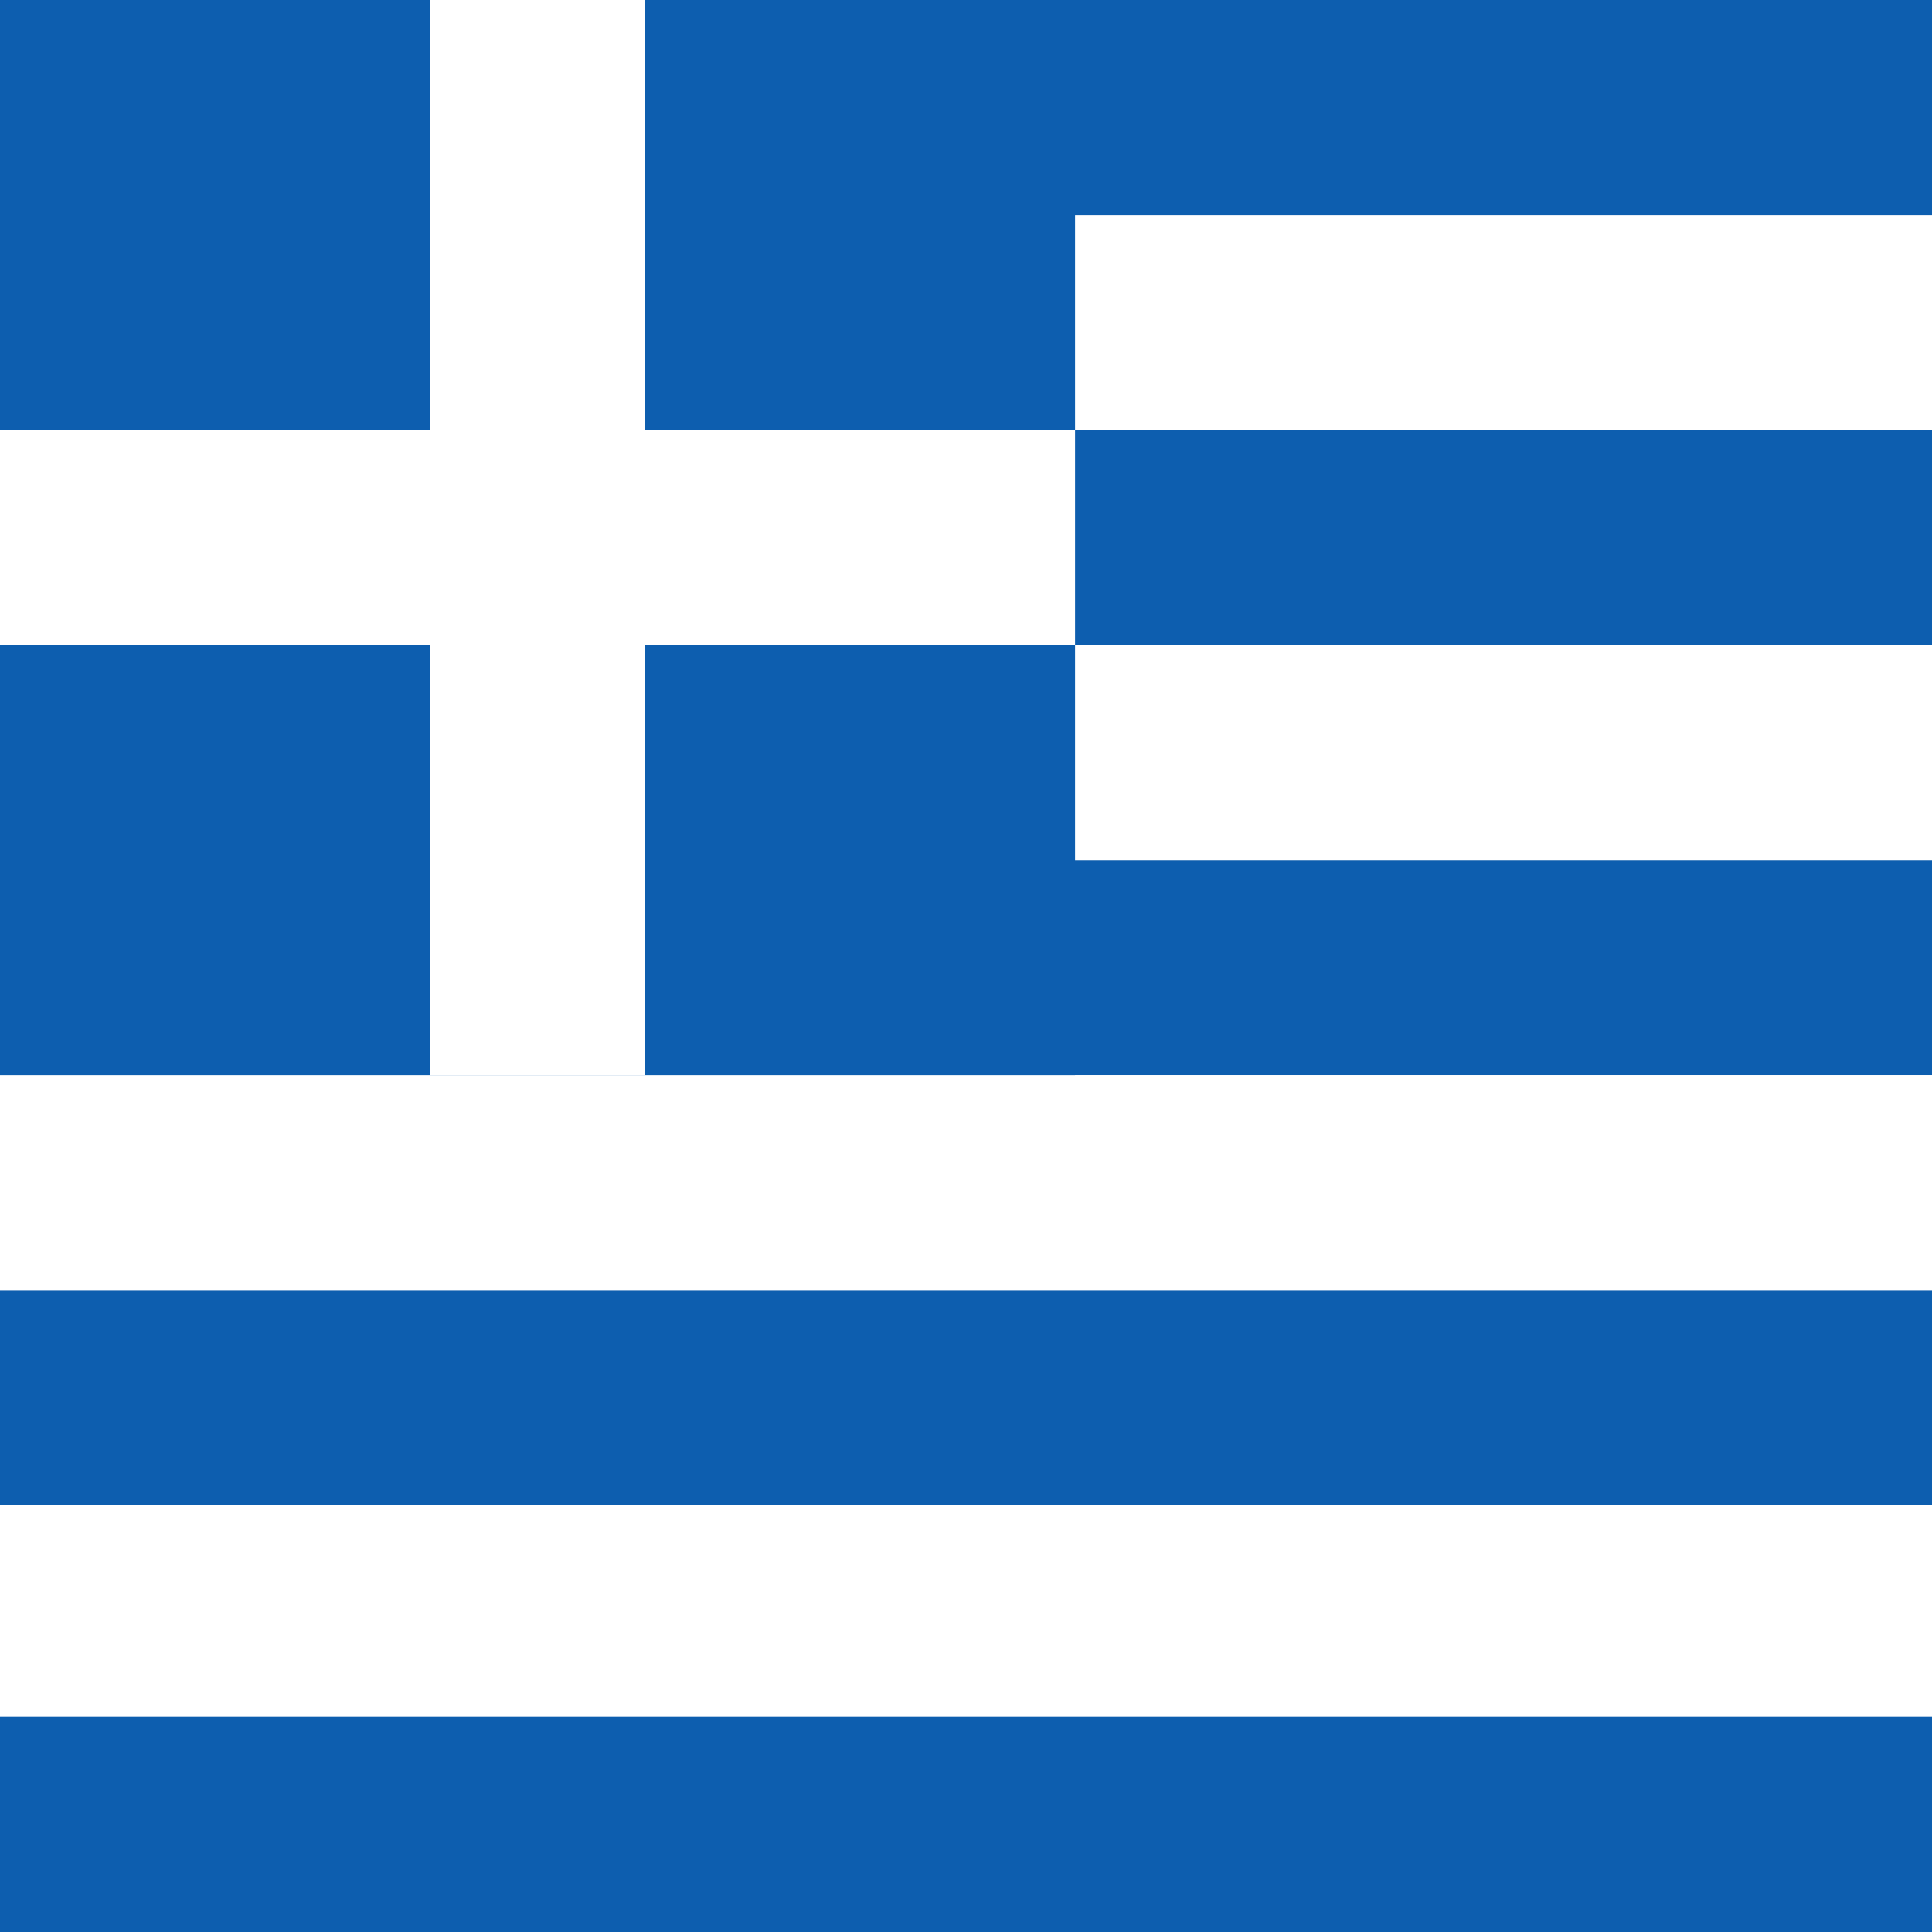
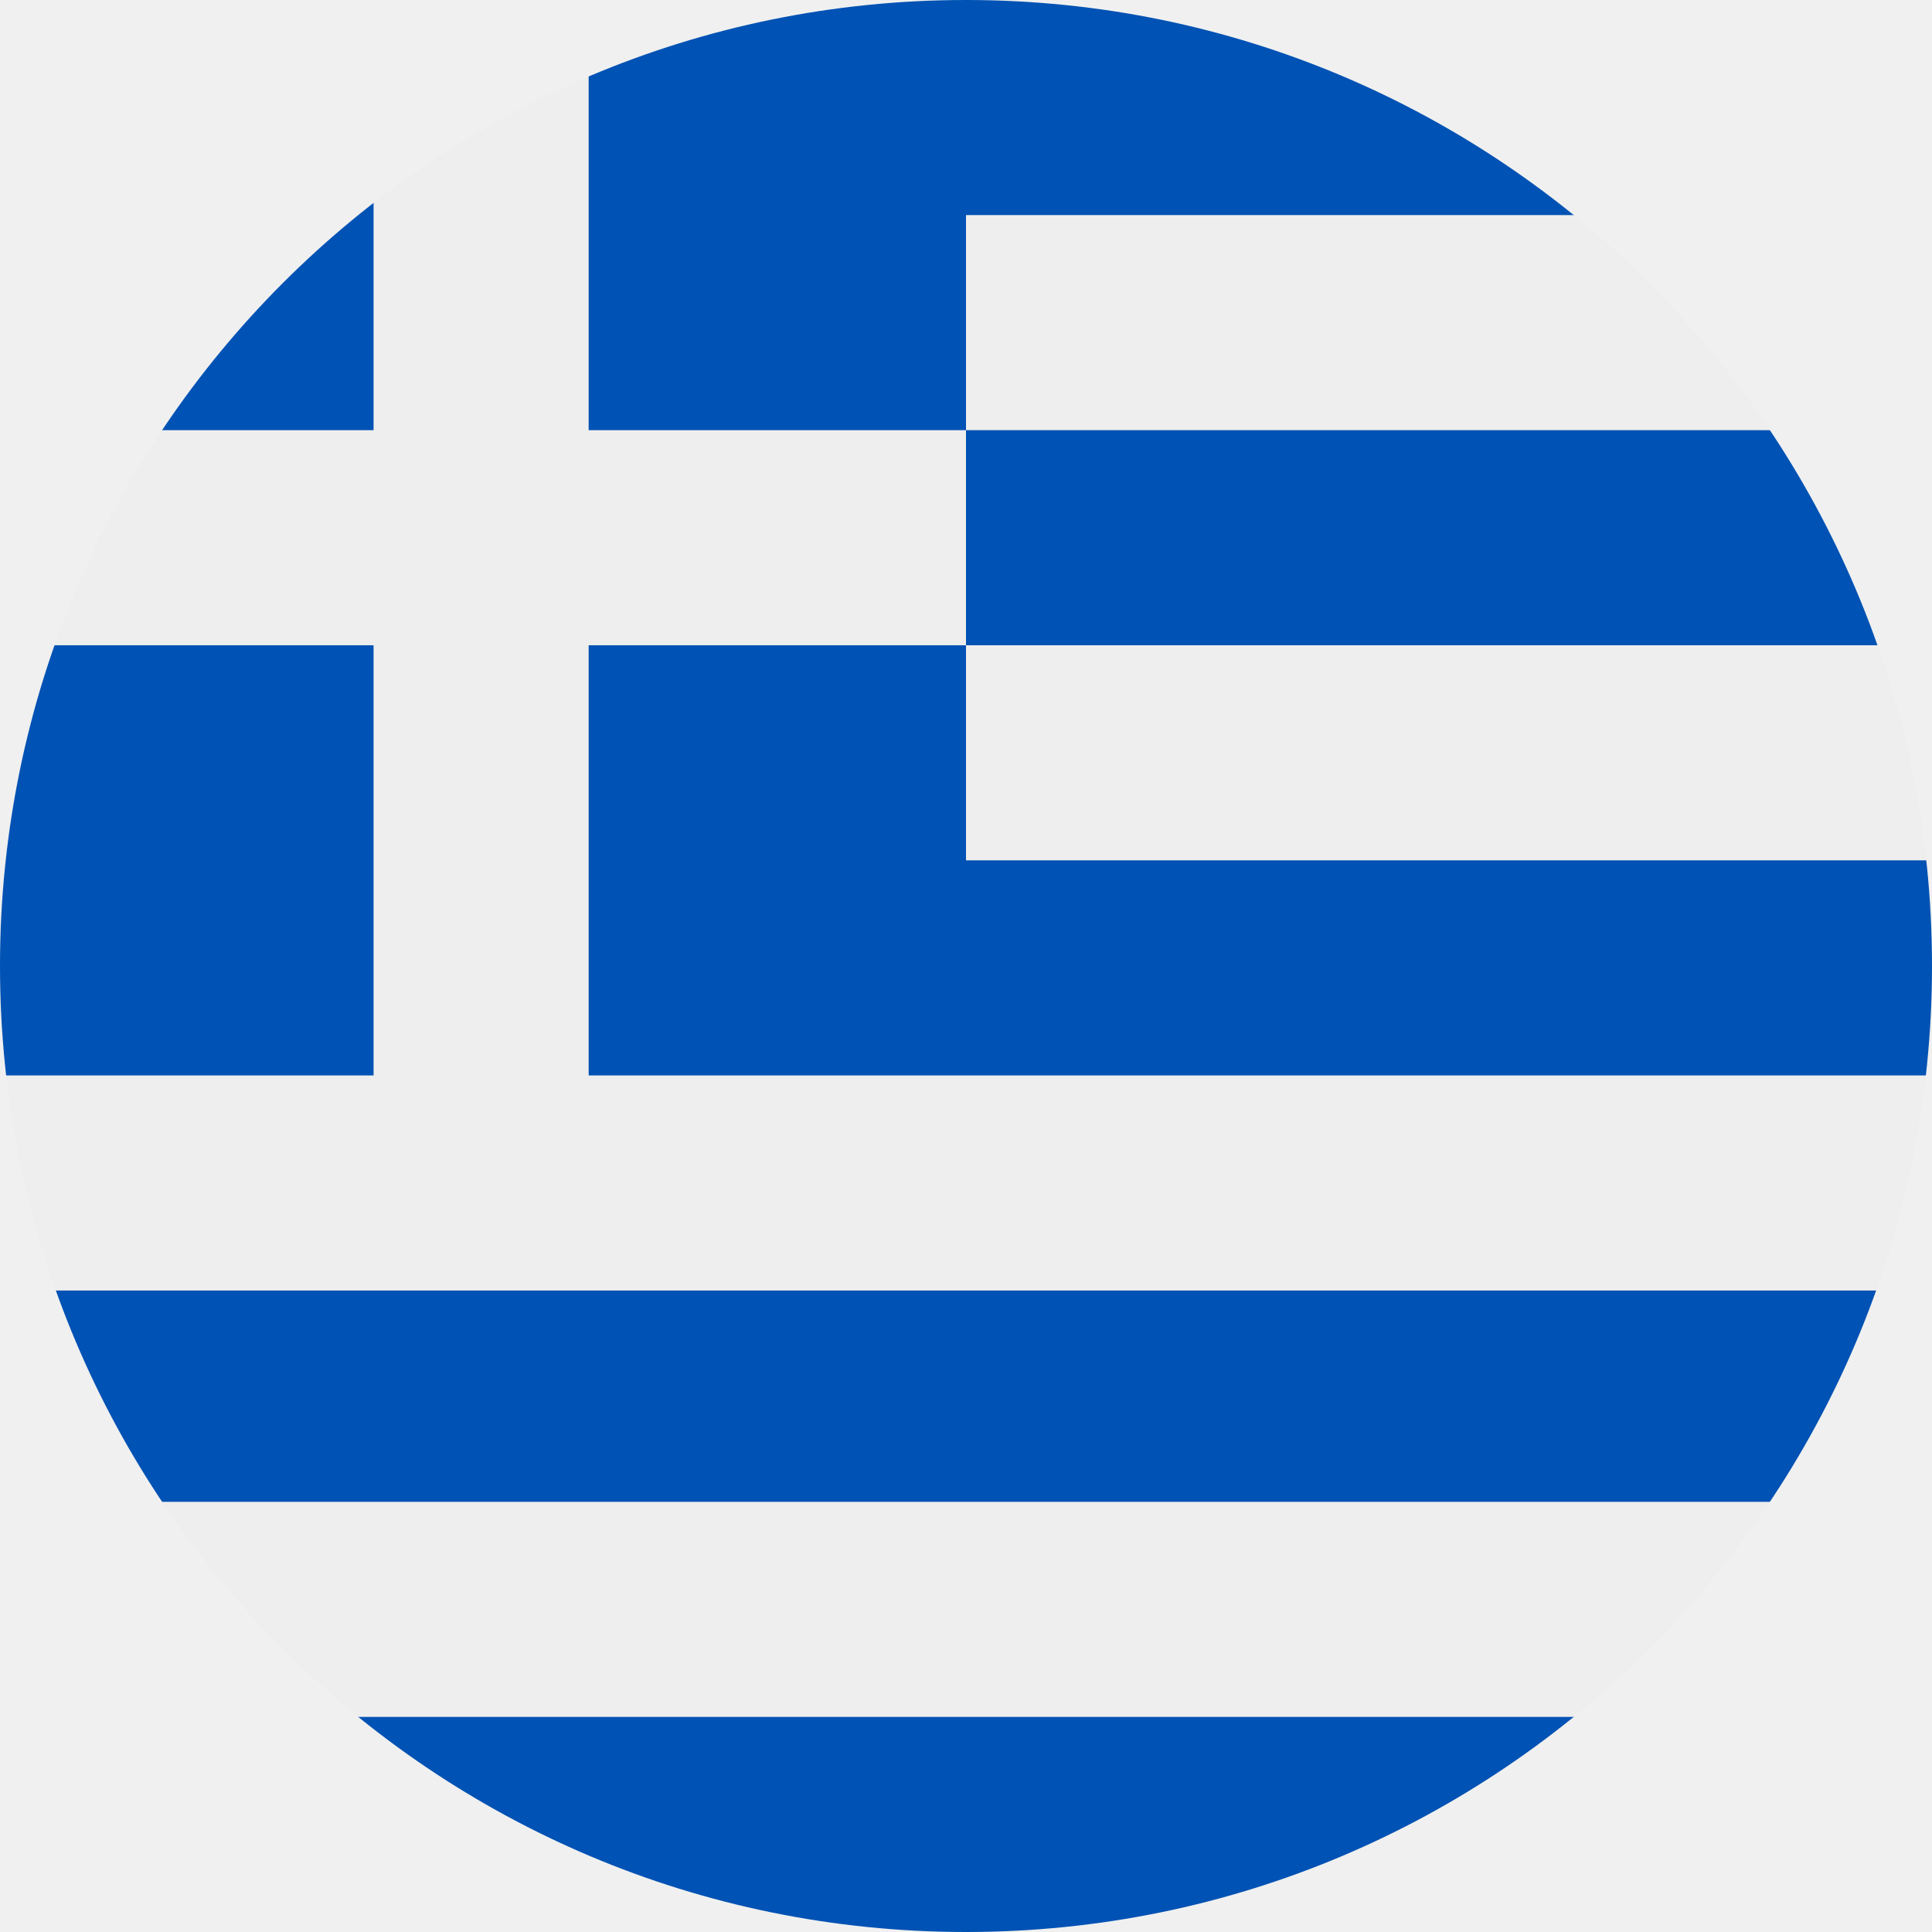
- <svg xmlns="http://www.w3.org/2000/svg" id="flag-icons-gr" viewBox="0 0 512 512">
-   <path fill="#0d5eaf" fill-rule="evenodd" d="M0 0h512v57H0z" />
-   <path fill="#fff" fill-rule="evenodd" d="M0 57h512v57H0z" />
-   <path fill="#0d5eaf" fill-rule="evenodd" d="M0 114h512v57H0z" />
-   <path fill="#fff" fill-rule="evenodd" d="M0 171h512v57H0z" />
-   <path fill="#0d5eaf" fill-rule="evenodd" d="M0 228h512v56.9H0z" />
-   <path fill="#fff" fill-rule="evenodd" d="M0 284.9h512v57H0z" />
-   <path fill="#0d5eaf" fill-rule="evenodd" d="M0 341.9h512v57H0z" />
-   <path fill="#fff" fill-rule="evenodd" d="M0 398.9h512v57H0z" />
-   <path fill="#0d5eaf" d="M0 0h284.9v284.9H0z" />
-   <g fill="#fff" fill-rule="evenodd" stroke-width="1.3">
-     <path d="M114 0h57v284.9h-57z" />
-     <path d="M0 114h284.9v57H0z" />
+ <svg xmlns="http://www.w3.org/2000/svg" width="512" height="512" viewBox="0 0 512 512">
+   <mask id="a">
+     <circle cx="256" cy="256" r="256" fill="#fff" />
+   </mask>
+   <g mask="url(#a)">
+     <path fill="#0052b4" d="M0 0h99l29 32 28-32h356v57l-32 28 32 29v57l-32 28 32 29v57l-32 28 32 28v57l-32 29 32 28v57H0v-57l32-28-32-29v-56l32-29-32-28V171l32-29-32-28Z" />
+     <path fill="#eee" d="M99 0v114H0v57h99v114H0v57h512v-57H156V171h100v-57H156V0Zm157 57v57h256V57Zm0 114v57h256v-57ZM0 398v57h512v-57z" />
  </g>
-   <path fill="#0d5eaf" fill-rule="evenodd" d="M0 455h512v57H0z" />
</svg>
